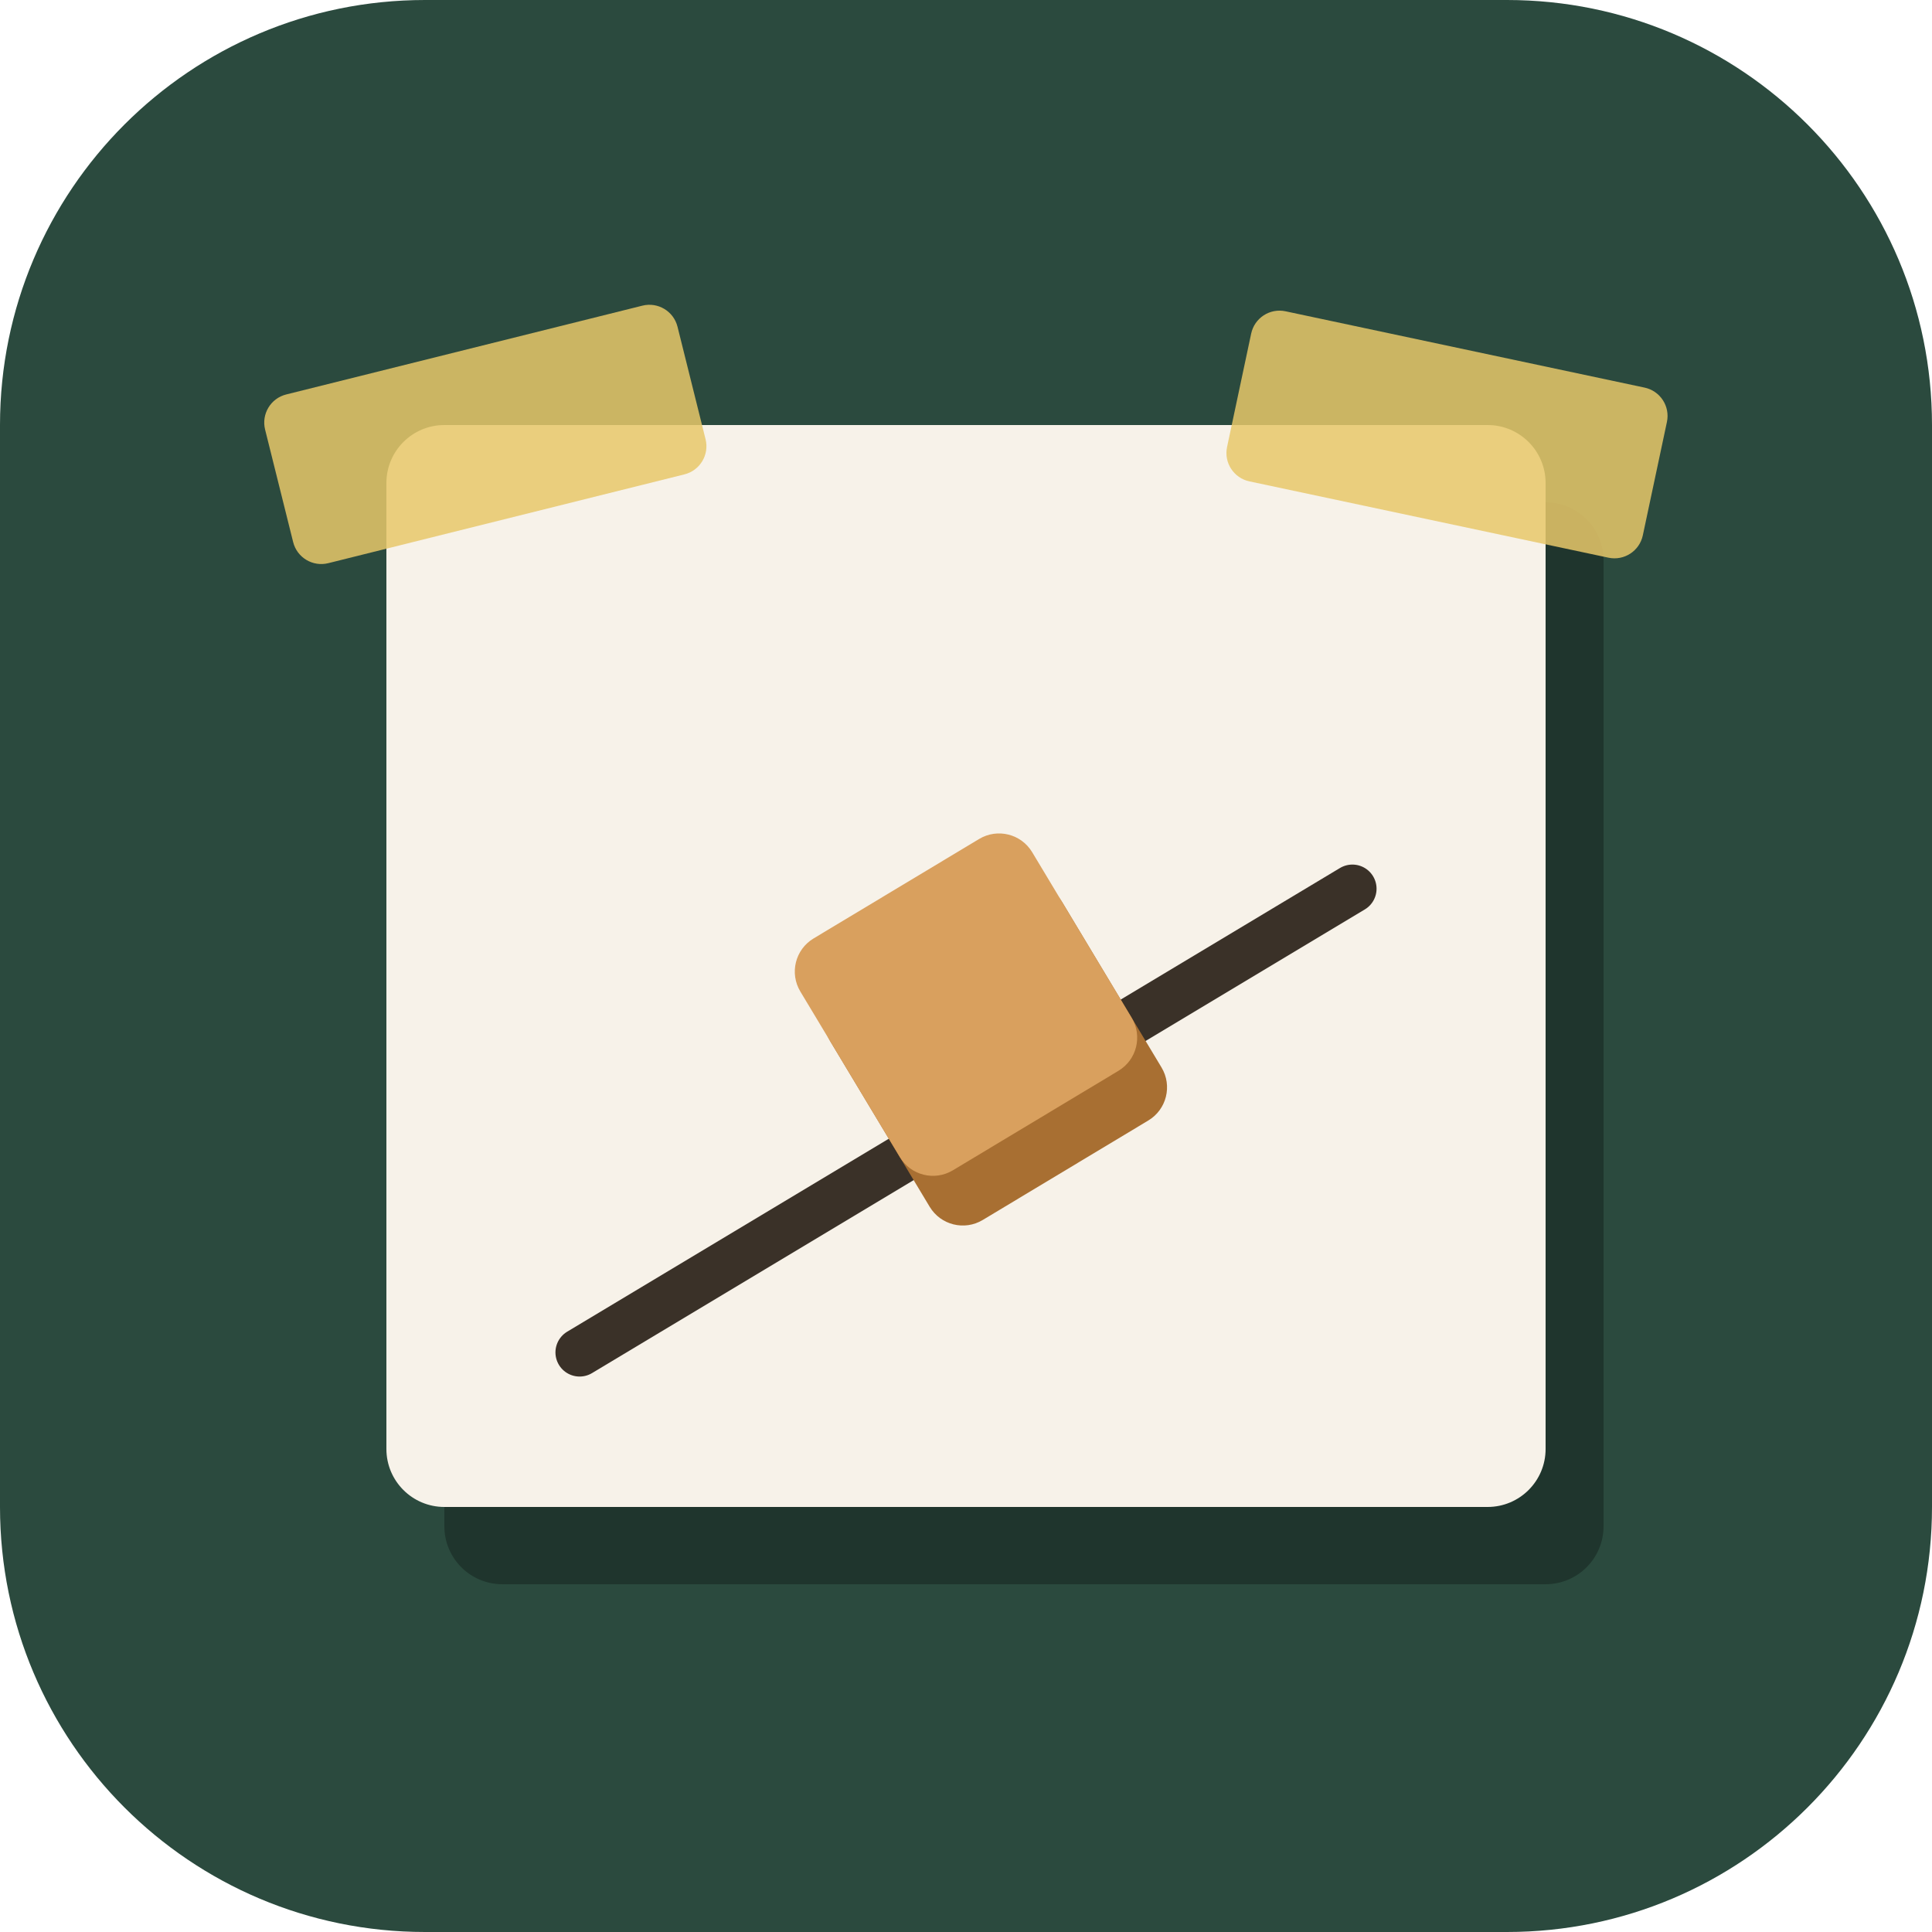
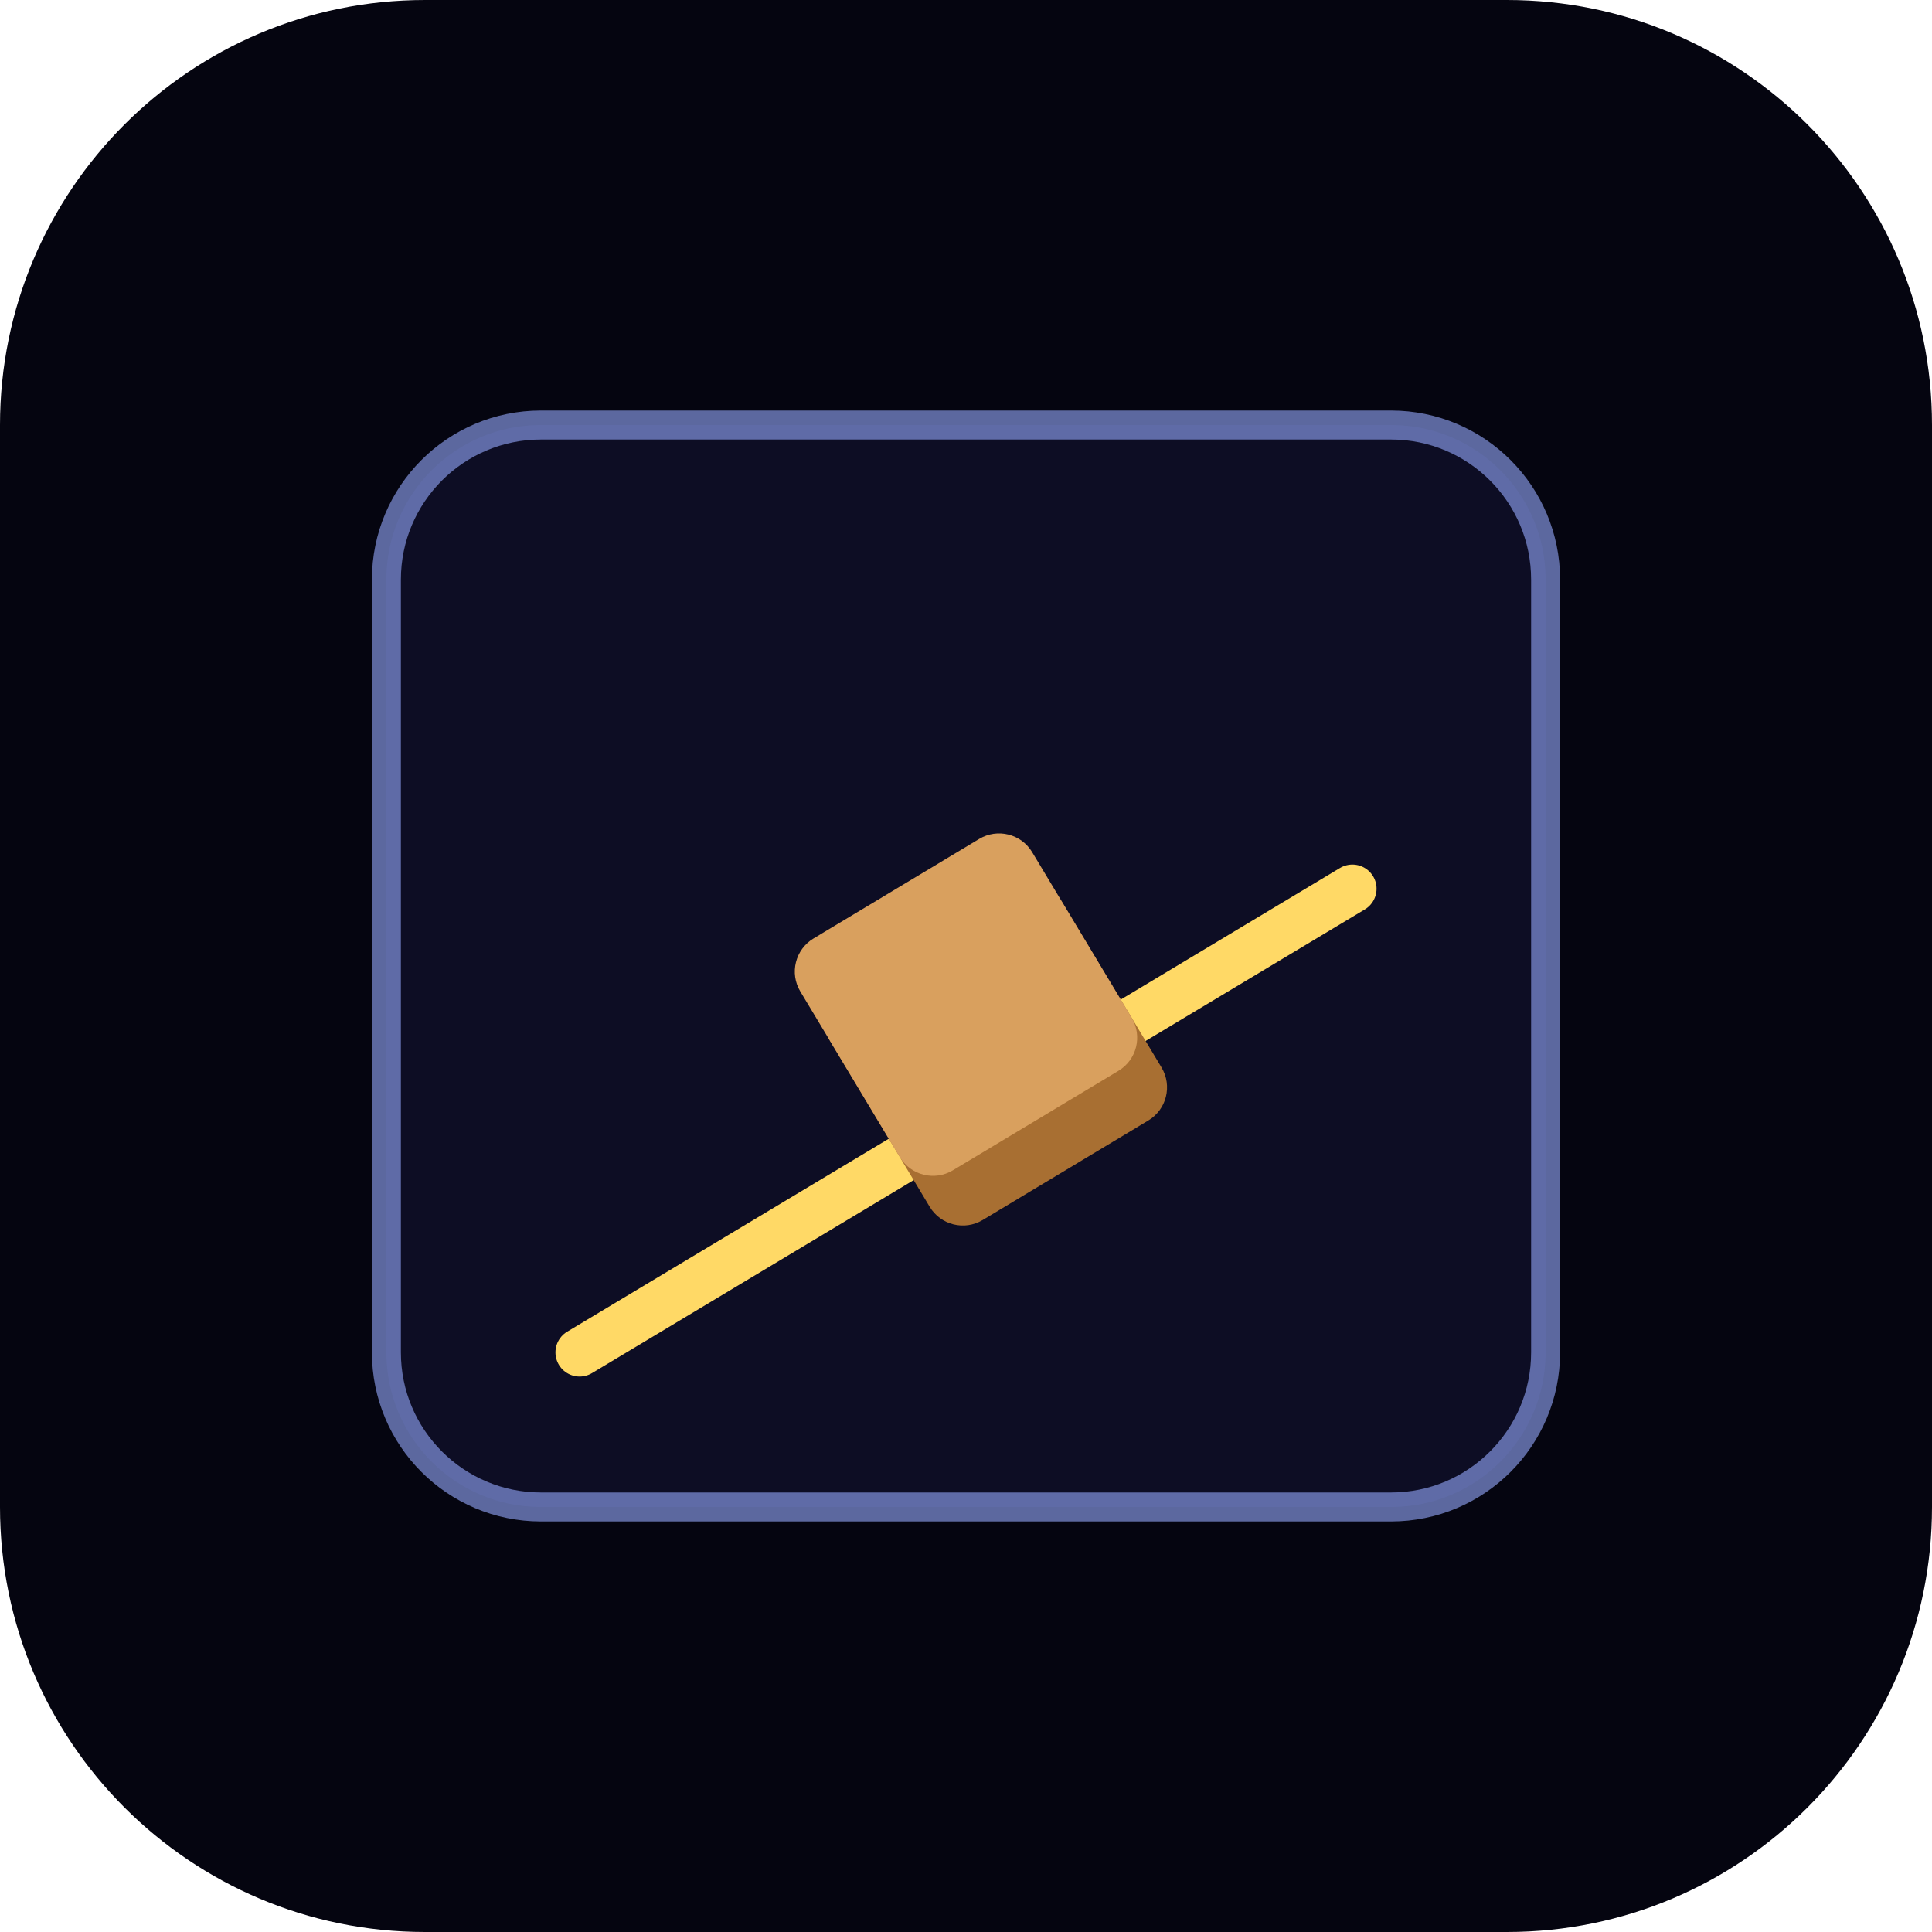
<svg xmlns="http://www.w3.org/2000/svg" viewBox="0 0 100 100">
-   <rect width="100" height="100" rx="22" fill="#2b4a3e" />
-   <rect x="23" y="26" width="60" height="56" rx="3" fill="rgba(0,0,0,.28)" />
-   <rect x="20" y="22" width="60" height="56" rx="3" fill="#f7f2e9" />
-   <rect x="14" y="18" width="22" height="9" rx="1.5" fill="#e8c86a" opacity=".85" transform="rotate(-14 25 22)" />
-   <rect x="64" y="18" width="22" height="9" rx="1.5" fill="#e8c86a" opacity=".85" transform="rotate(12 75 22)" />
-   <line x1="30" y1="70" x2="70" y2="46" stroke="#3a3128" stroke-width="2.5" stroke-linecap="round" />
+   <rect width="100" height="100" rx="22" fill="#050510" />
+   <rect x="20" y="22" width="60" height="56" rx="8" fill="#0d0d24" stroke="rgba(150,170,255,.6)" stroke-width="1.5" />
+   <line x1="30" y1="70" x2="70" y2="46" stroke="#ffd966" stroke-width="2.5" stroke-linecap="round" />
  <g transform="translate(50,52) rotate(-31)">
    <rect x="-7" y="-4" width="14" height="14" rx="2" fill="#a86f32" />
    <rect x="-7" y="-7" width="14" height="14" rx="2" fill="#d9a05e" />
  </g>
</svg>
